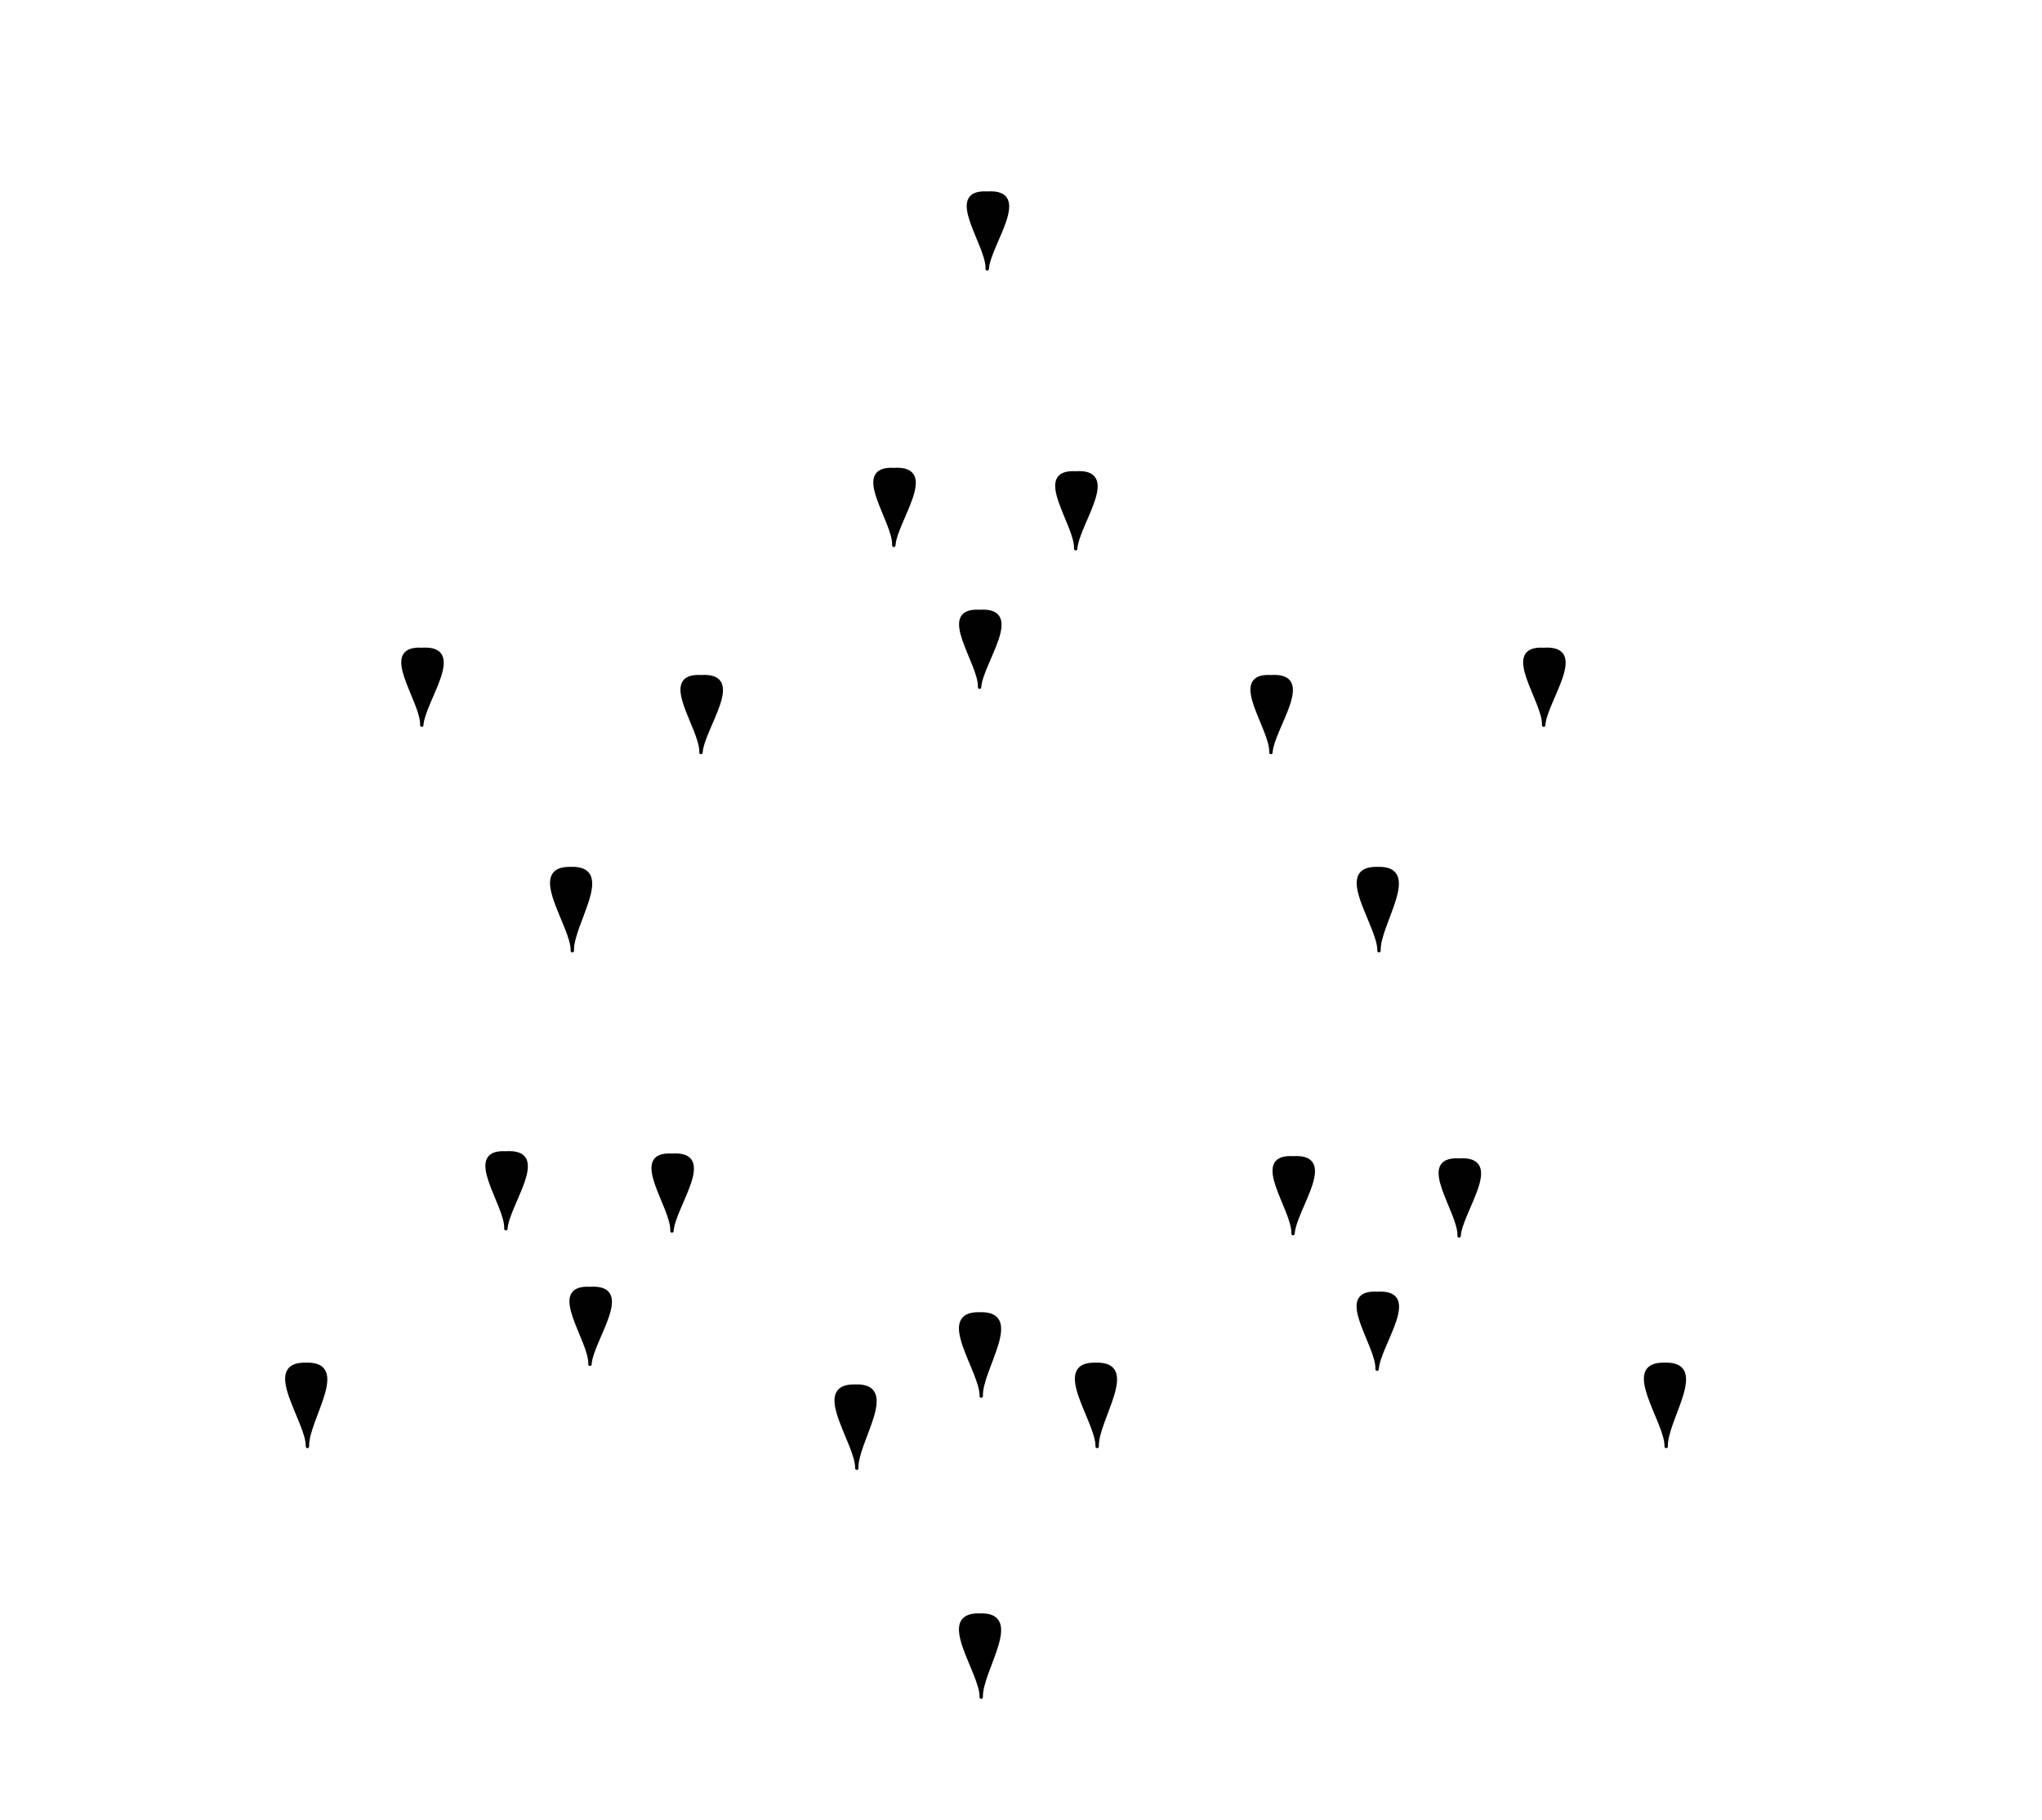
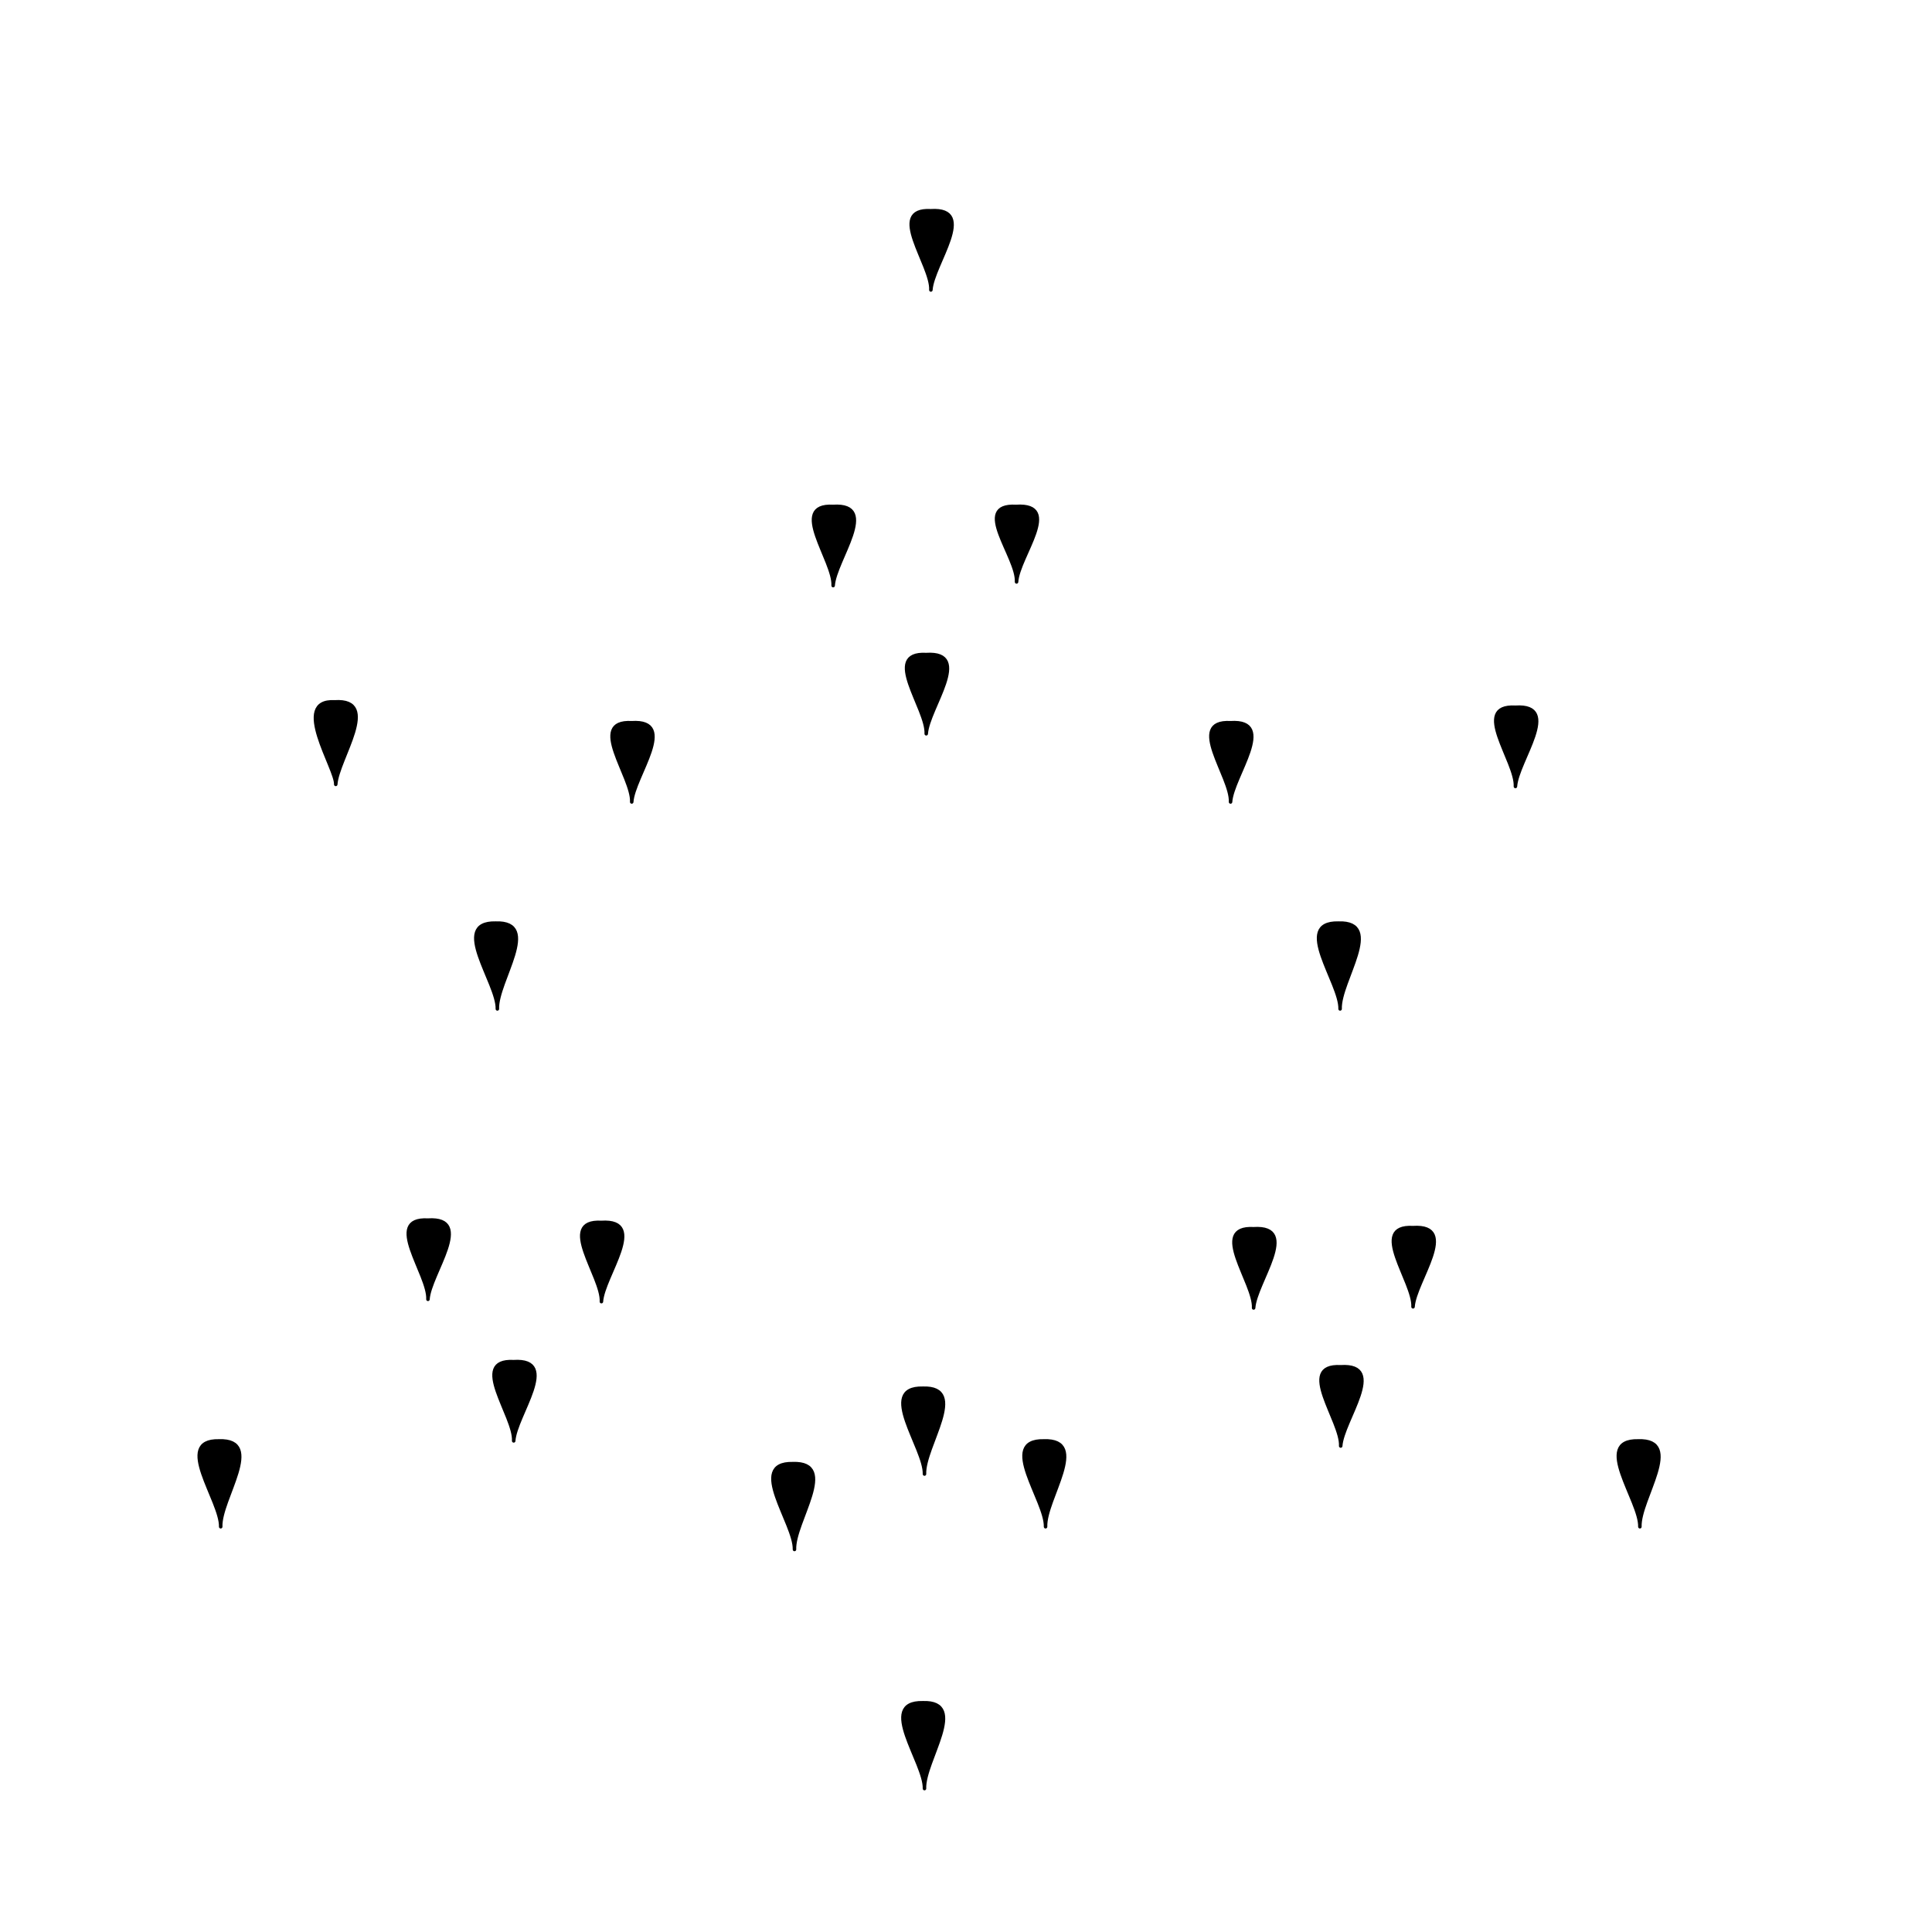
- <svg xmlns="http://www.w3.org/2000/svg" id="Layer_1" data-name="Layer 1" viewBox="0 0 607.18 540.88">
+ <svg xmlns="http://www.w3.org/2000/svg" id="Layer_1" data-name="Layer 1" viewBox="0 0 550 550">
  <defs>
-     <style>.cls-1{fill:#010101;stroke:#010101;stroke-linecap:round;stroke-linejoin:round;}</style>
+     <style>.cls-1{stroke:#000;stroke-linecap:round;stroke-linejoin:round;}</style>
  </defs>
  <g id="Layer_12" data-name="Layer 12">
-     <path class="cls-1" d="M291.27,390.64c-13.06-.29.71,17.08.5,24.43-.31-7.85,12.67-24.9-.5-24.43" />
-     <path class="cls-1" d="M291.27,181.78c-12.79-.71.38,15.53,0,22.54.47-7.26,13.35-23.41,0-22.54" />
+     <path class="cls-1" d="M262.68,395.2c-13.06-.29.7,17.08.5,24.43-.31-7.85,12.66-24.9-.5-24.43" />
+     <path class="cls-1" d="M263.68,186.34c-12.79-.71.38,15.53,0,22.55.47-7.27,13.35-23.42,0-22.55" />
  </g>
-   <path class="cls-1" d="M265.77,139.6c-12.79-.7.39,15.53,0,22.55.47-7.26,13.35-23.42,0-22.55" />
-   <path class="cls-1" d="M319.85,140.6c-12.79-.7.39,15.53,0,22.55.47-7.26,13.34-23.42,0-22.55" />
-   <path class="cls-1" d="M293.54,57.41c-12.78-.7.39,15.53,0,22.55.47-7.26,13.35-23.42,0-22.55" />
-   <path class="cls-1" d="M125.41,193.07c-12.79-.71.38,15.53,0,22.54.47-7.26,13.35-23.41,0-22.54" />
-   <path class="cls-1" d="M459,193.07c-12.79-.71.38,15.53,0,22.54.48-7.26,13.35-23.41,0-22.54" />
-   <path class="cls-1" d="M377.9,201.19c-12.78-.7.39,15.53,0,22.55.47-7.26,13.35-23.42,0-22.55" />
-   <path class="cls-1" d="M208.43,201.19c-12.79-.7.38,15.53,0,22.55.48-7.26,13.35-23.42,0-22.55" />
-   <path class="cls-1" d="M199.8,343.46c-12.78-.71.39,15.53,0,22.54.47-7.26,13.35-23.41,0-22.54" />
-   <path class="cls-1" d="M150.42,342.78c-12.79-.7.39,15.53,0,22.55.48-7.26,13.35-23.42,0-22.55" />
-   <path class="cls-1" d="M175.42,383.08c-12.79-.7.38,15.53,0,22.55.47-7.26,13.35-23.42,0-22.55" />
-   <path class="cls-1" d="M433.86,344.91c-12.79-.7.38,15.54,0,22.55.47-7.26,13.35-23.41,0-22.55" />
-   <path class="cls-1" d="M384.47,344.24c-12.79-.71.39,15.53,0,22.55.47-7.27,13.35-23.42,0-22.55" />
-   <path class="cls-1" d="M409.47,384.54c-12.79-.7.38,15.53,0,22.55.47-7.26,13.35-23.42,0-22.55" />
-   <path class="cls-1" d="M254.26,412.11c-13.06-.29.71,17.08.5,24.43-.31-7.85,12.67-24.9-.5-24.43" />
-   <path class="cls-1" d="M325.74,405.64c-13.06-.29.71,17.08.5,24.43-.31-7.85,12.67-24.9-.5-24.43" />
-   <path class="cls-1" d="M494.93,405.64c-13.06-.29.71,17.08.5,24.43-.3-7.85,12.67-24.9-.5-24.43" />
-   <path class="cls-1" d="M90.92,405.64c-13.06-.29.7,17.08.5,24.43-.31-7.85,12.66-24.9-.5-24.43" />
-   <path class="cls-1" d="M291.27,480.18c-13.06-.29.71,17.08.5,24.43-.31-7.84,12.67-24.9-.5-24.43" />
-   <path class="cls-1" d="M169.68,258.23c-13.06-.29.71,17.08.5,24.43-.31-7.85,12.66-24.9-.5-24.43" />
-   <path class="cls-1" d="M409.54,258.23c-13.06-.29.71,17.08.5,24.43-.3-7.85,12.67-24.9-.5-24.43" />
+   <path class="cls-1" d="M237.18,144.17c-12.79-.71.39,15.53,0,22.54.48-7.26,13.35-23.41,0-22.54" />
+   <path class="cls-1" d="M289.26,144.17c-12.79-.71.53,14.48.13,21.49.47-7.26,13.2-22.36-.13-21.49" />
+   <path class="cls-1" d="M265,60c-12.79-.7.39,15.53,0,22.55.47-7.26,13.35-23.42,0-22.55" />
+   <path class="cls-1" d="M95.28,199.81c-12.63-.7.55,19.13.3,23.49.47-7.26,13-24.36-.3-23.49" />
+   <path class="cls-1" d="M431.41,201.34c-12.79-.7.38,15.53,0,22.55.47-7.26,13.35-23.42,0-22.55" />
+   <path class="cls-1" d="M350.31,205.75c-12.78-.7.39,15.54,0,22.55.47-7.26,13.35-23.41,0-22.55" />
+   <path class="cls-1" d="M179.84,205.75c-12.79-.7.38,15.54,0,22.55.48-7.26,13.35-23.41,0-22.55" />
+   <path class="cls-1" d="M171.21,348c-12.79-.71.39,15.53,0,22.55.47-7.27,13.35-23.42,0-22.55" />
+   <path class="cls-1" d="M121.83,347.34c-12.79-.7.38,15.53,0,22.55.48-7.26,13.35-23.42,0-22.55" />
+   <path class="cls-1" d="M146.24,387.64c-12.79-.7.39,15.53,0,22.55.47-7.26,13.35-23.41,0-22.55" />
+   <path class="cls-1" d="M402.26,349.48c-12.78-.71.39,15.53,0,22.54.47-7.26,13.35-23.41,0-22.54" />
+   <path class="cls-1" d="M356.88,349.8c-12.79-.7.39,15.53,0,22.55.48-7.26,13.35-23.42,0-22.55" />
+   <path class="cls-1" d="M381.67,389.1c-12.79-.7.39,15.53,0,22.55.47-7.26,13.35-23.42,0-22.55" />
+   <path class="cls-1" d="M225.67,416.67c-13.06-.29.71,17.08.5,24.43-.31-7.85,12.66-24.9-.5-24.43" />
+   <path class="cls-1" d="M297.15,410.2c-13.06-.29.71,17.08.5,24.43-.31-7.84,12.67-24.9-.5-24.43" />
+   <path class="cls-1" d="M466.34,410.2c-13.06-.29.71,17.08.5,24.43-.3-7.84,12.67-24.9-.5-24.43" />
+   <path class="cls-1" d="M62.32,410.2c-13-.29.71,17.08.51,24.43-.31-7.84,12.66-24.9-.51-24.43" />
+   <path class="cls-1" d="M262.68,484.74c-13.06-.28.7,17.08.5,24.43-.31-7.84,12.66-24.9-.5-24.43" />
+   <path class="cls-1" d="M141.09,262.79c-13.06-.29.7,17.08.5,24.43-.31-7.84,12.66-24.9-.5-24.43" />
+   <path class="cls-1" d="M381,262.79c-13.06-.29.71,17.08.5,24.43-.3-7.84,12.67-24.9-.5-24.43" />
</svg>
